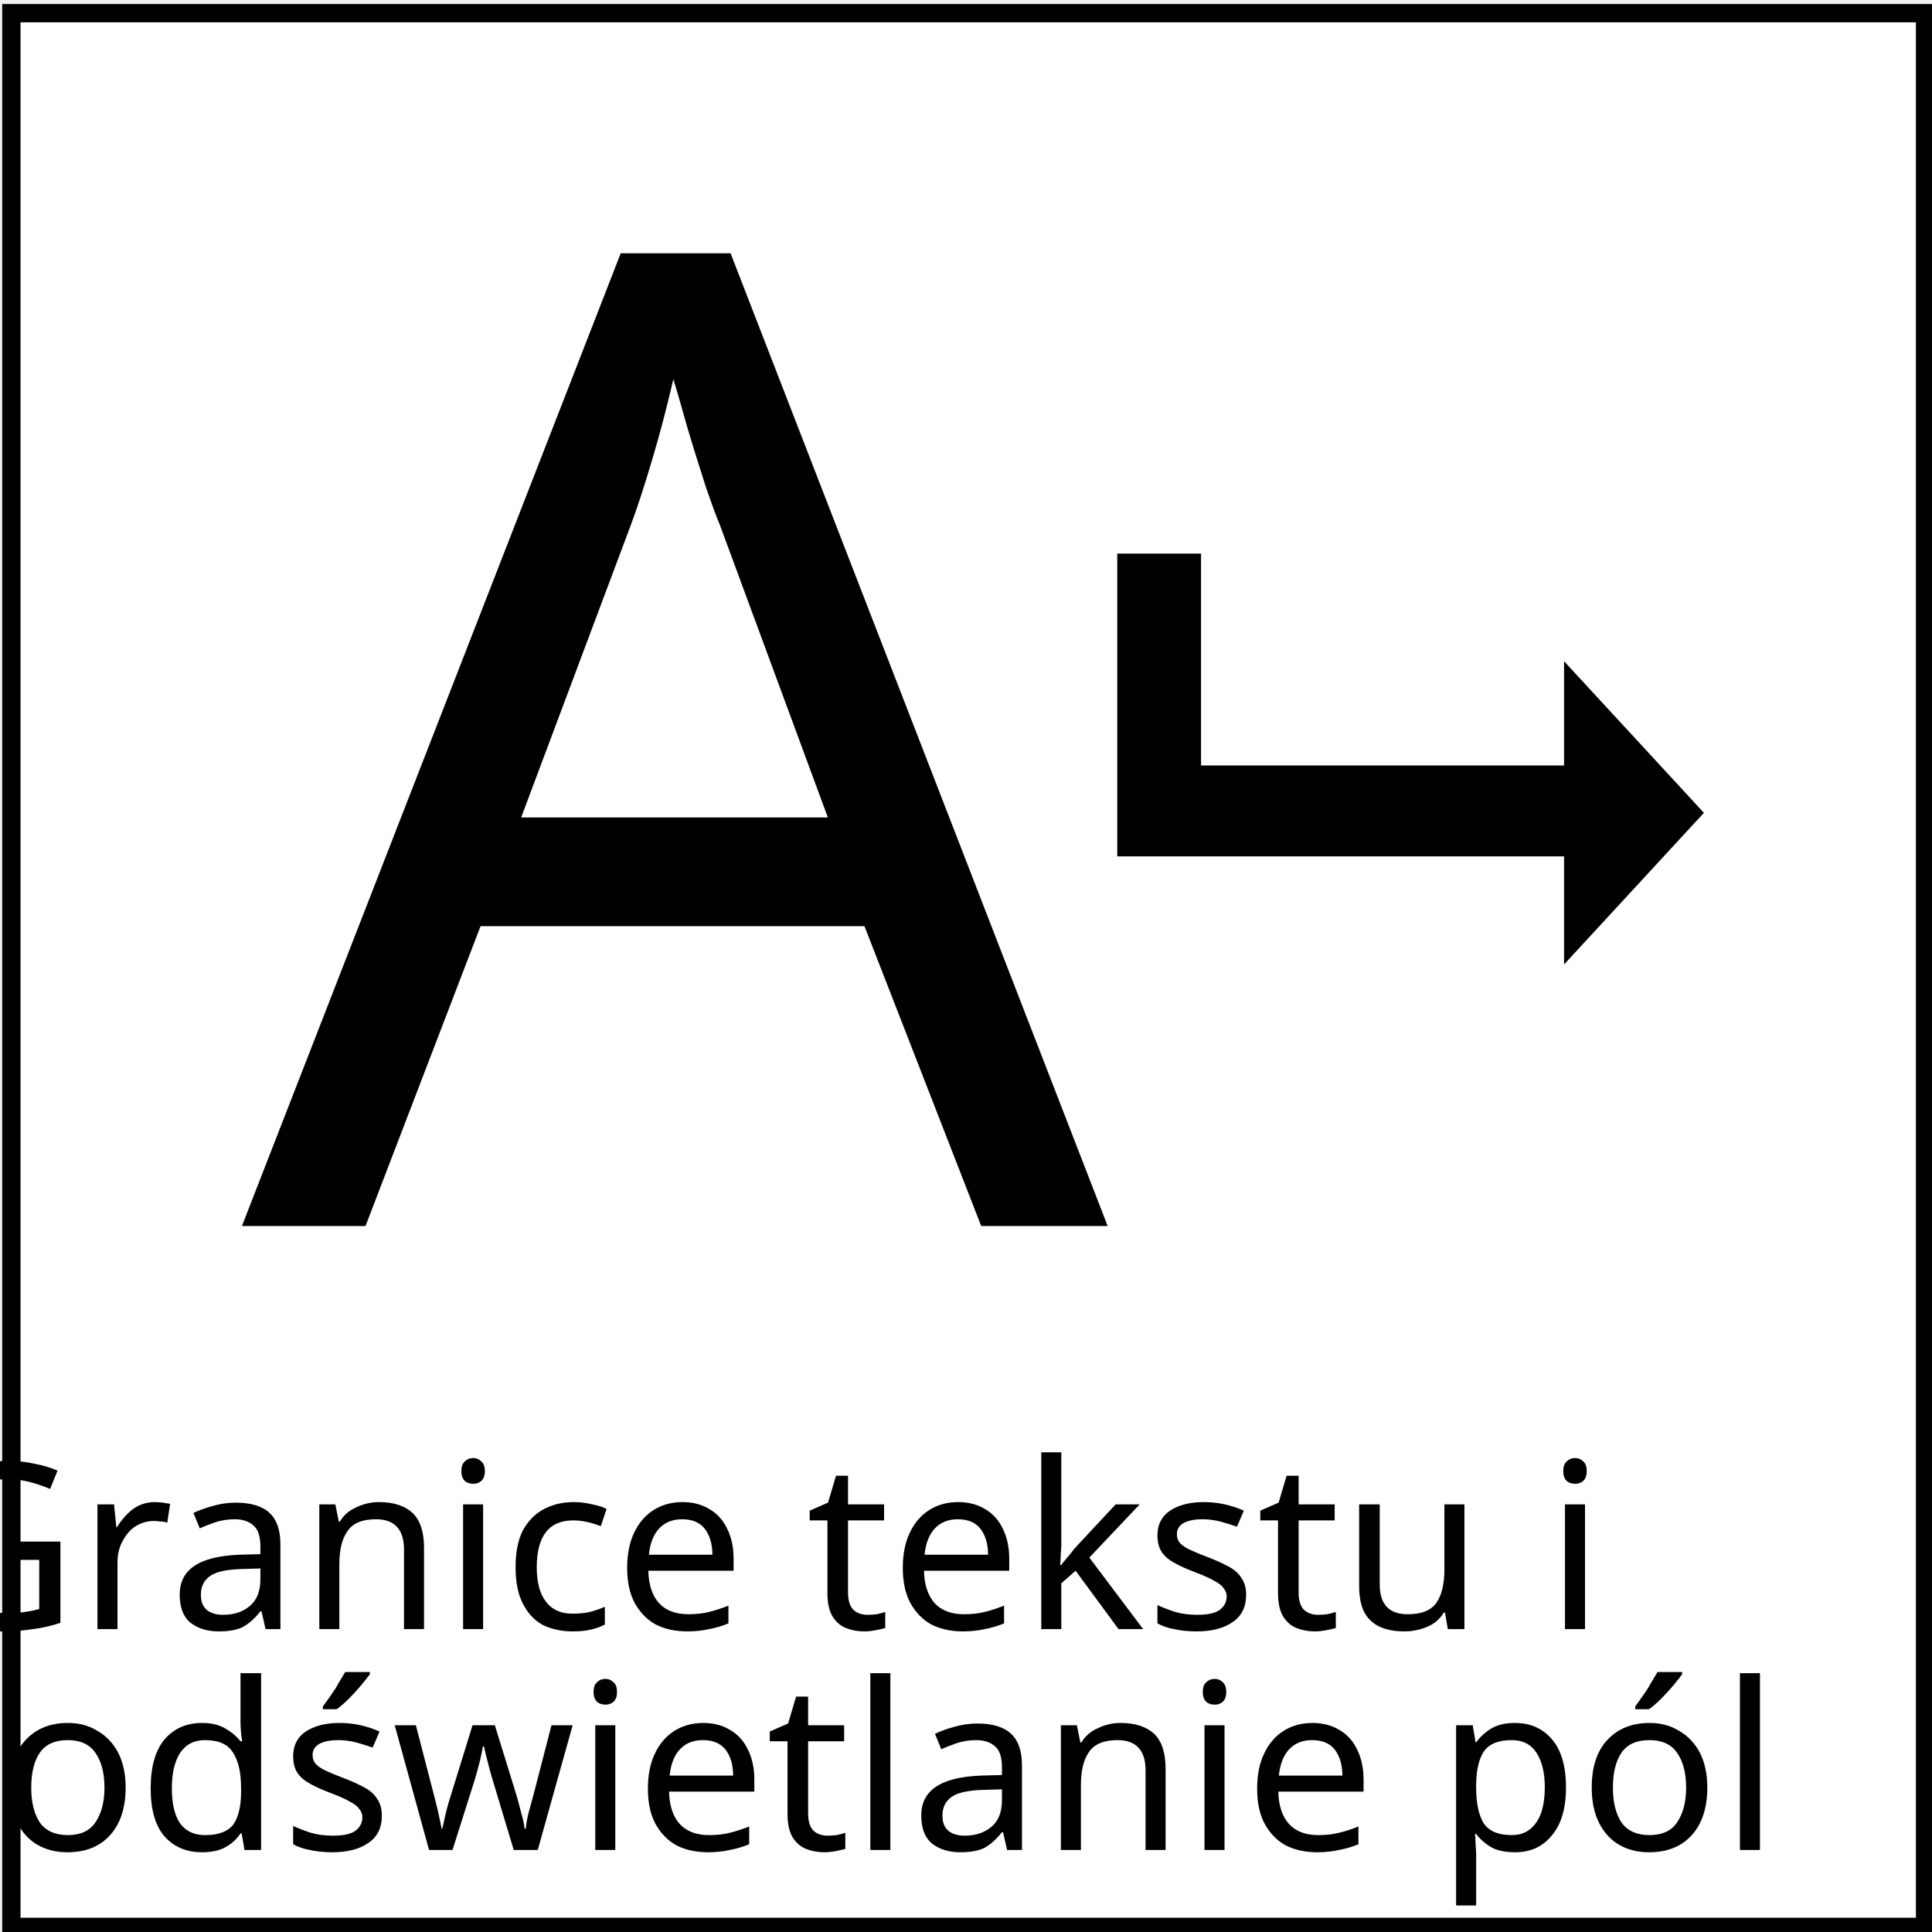
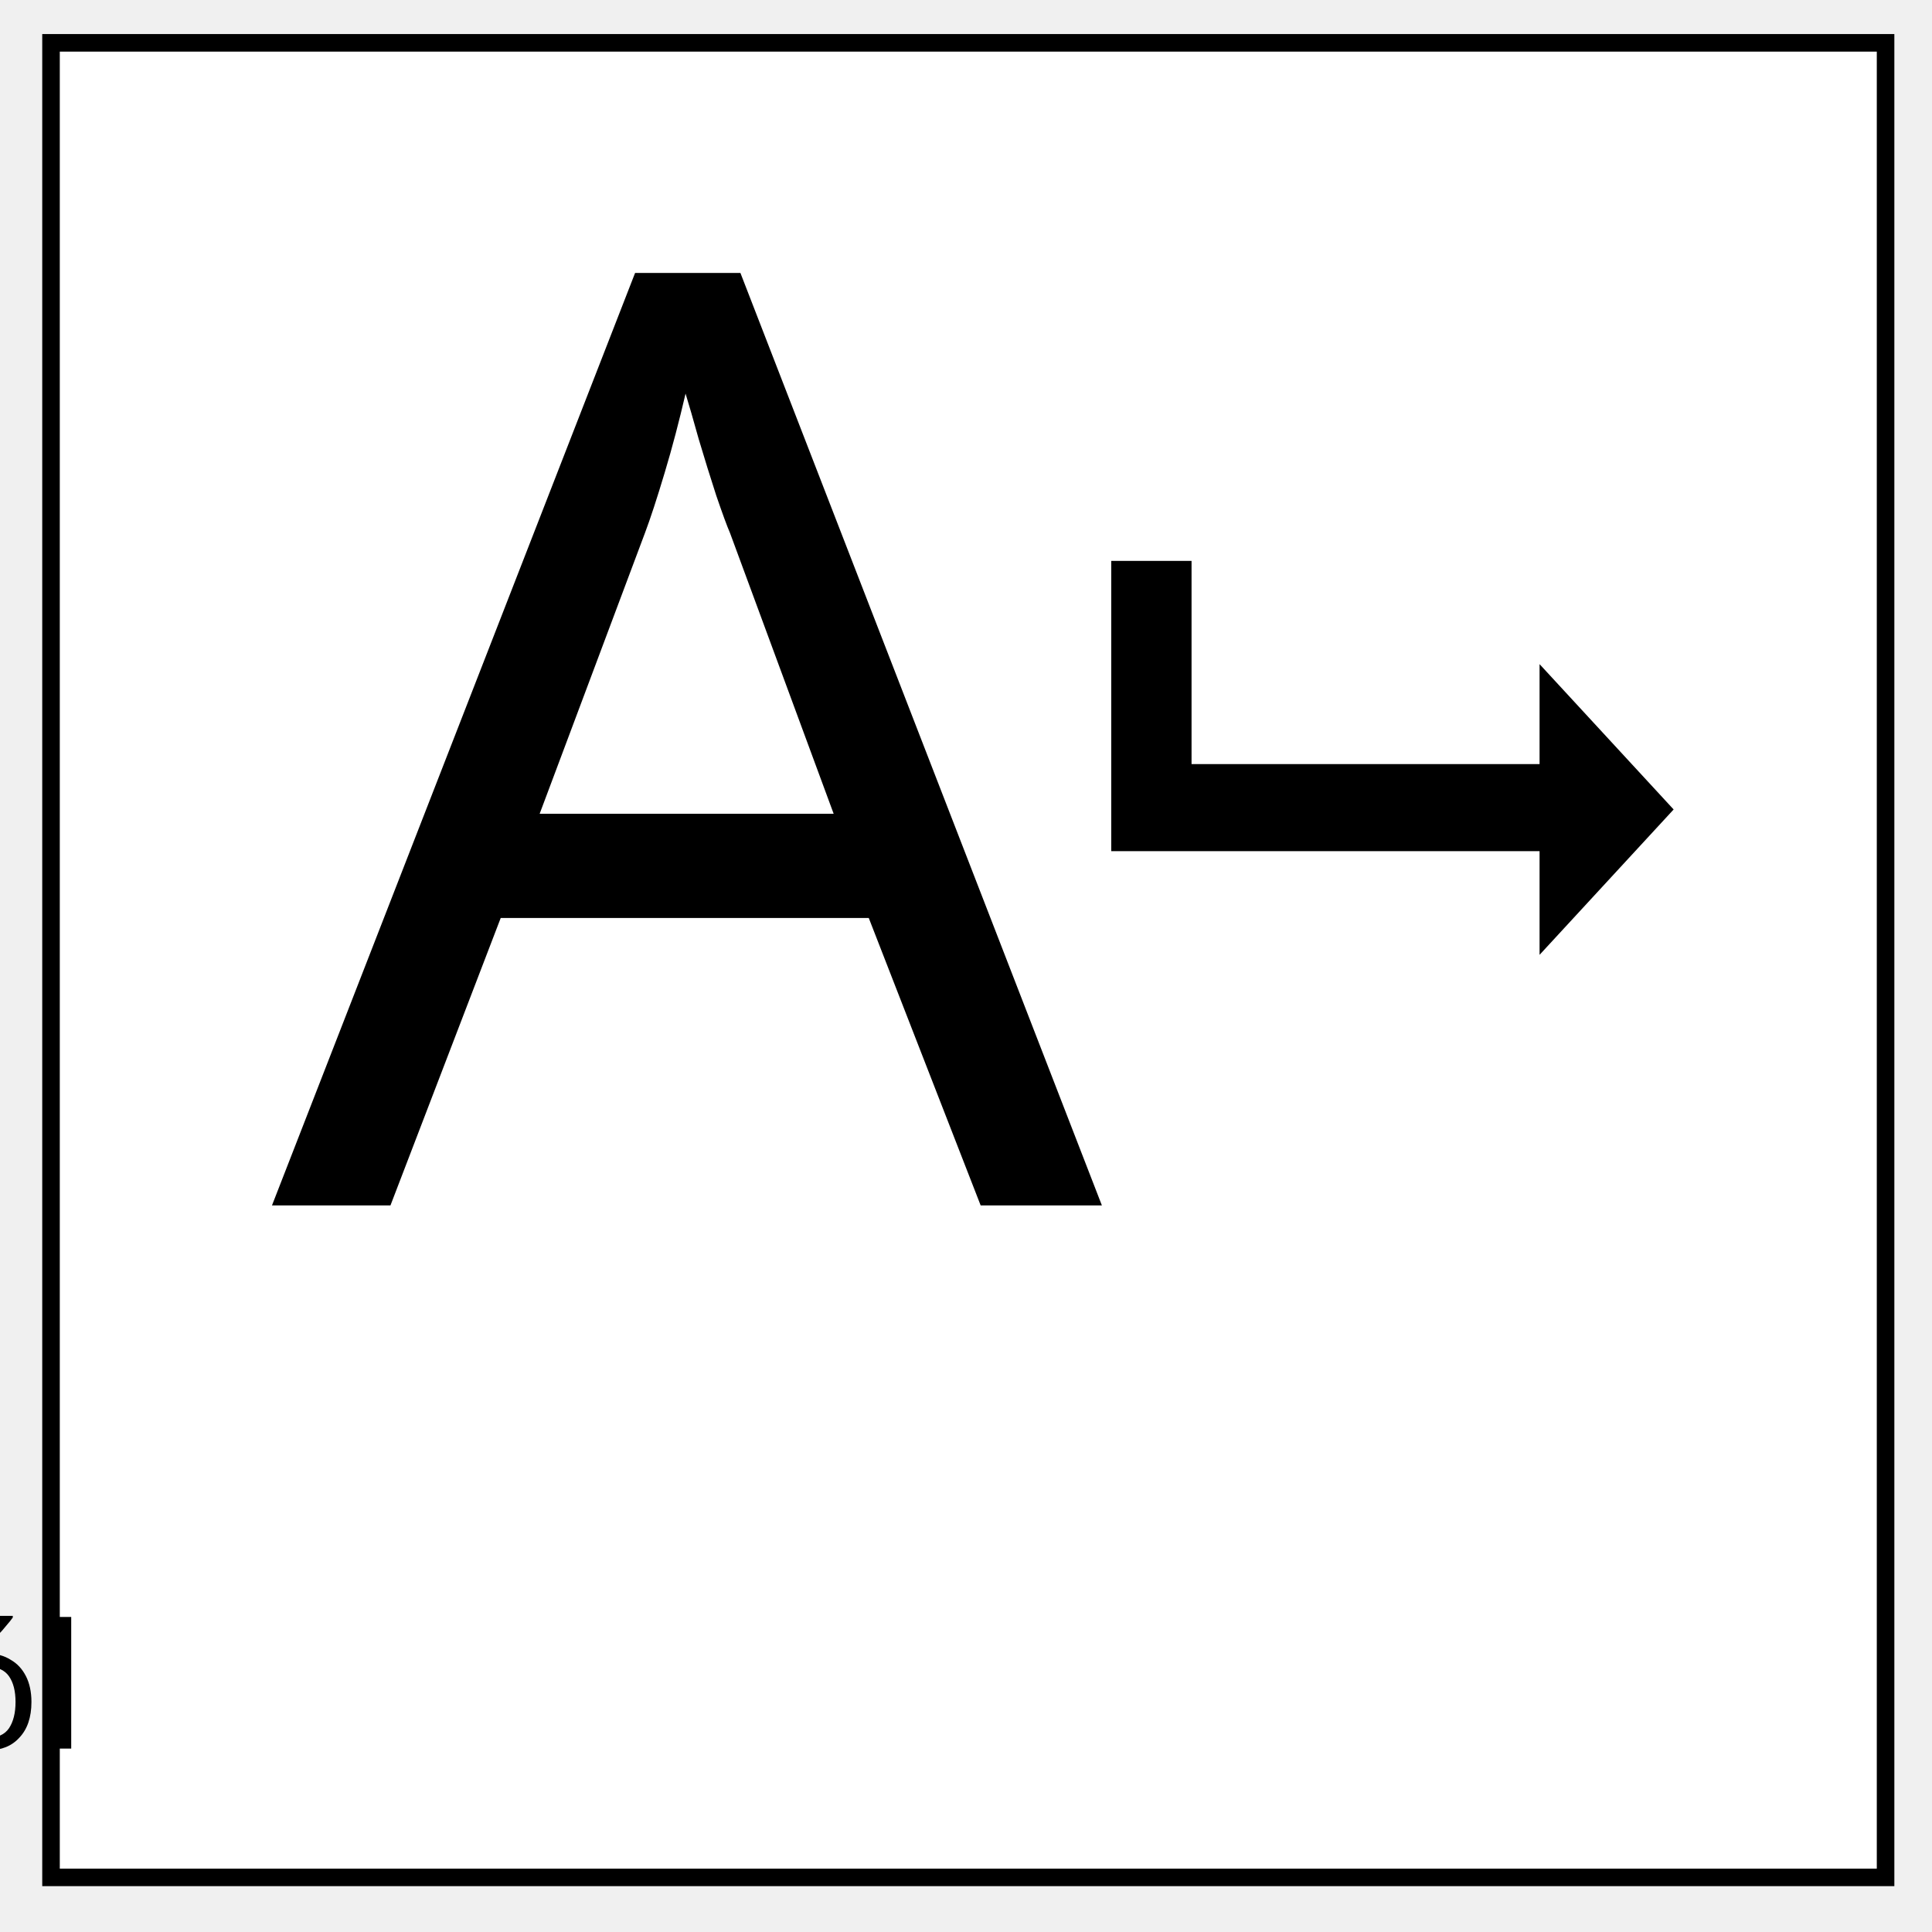
- <svg xmlns="http://www.w3.org/2000/svg" id="svg47" version="1.1" viewBox="0 0 52.758 52.758" height="199.401" width="199.401">
-   <defs id="defs42">
-     <pattern id="EMFhbasepattern" patternUnits="userSpaceOnUse" width="6" height="6" x="0" y="0" />
-   </defs>
-   <g id="g7715" transform="translate(-115.0574,-234.8882)">
-     <rect style="fill:#ffffff;stroke:#000000;stroke-width:0.5;stroke-linecap:round;stroke-miterlimit:4;stroke-dasharray:none;stroke-opacity:1;paint-order:fill markers stroke" id="rect833-1-5-3-0-1-8" width="52.258" x="115.368" y="235.248" height="52.258" />
-     <text xml:space="preserve" style="font-size:6.35px;line-height:0.95;font-family:voestalpine;-inkscape-font-specification:voestalpine;text-align:center;letter-spacing:0px;word-spacing:0px;text-anchor:middle;stroke-width:0.265" x="141.498" y="279.373" id="text898-7-3-6-3-6-38">
-       <tspan id="tspan1736-1" x="141.498" y="279.373" style="font-size:6.35px;text-align:center;text-anchor:middle;stroke-width:0.265">Granice tekstu i</tspan>
-       <tspan id="tspan1075" x="141.498" y="285.405" style="font-size:6.35px;text-align:center;text-anchor:middle;stroke-width:0.265">podświetlanie pól</tspan>
-     </text>
-     <text id="text1732-9" y="286.574" x="141.497" style="font-size:5.644px;line-height:1.25;font-family:voestalpine;-inkscape-font-specification:voestalpine;letter-spacing:0px;word-spacing:0px;stroke-width:0.265" xml:space="preserve">
-       <tspan style="stroke-width:0.265" y="286.574" x="141.497" id="tspan1730-7"> </tspan>
-     </text>
-     <g id="g4544">
-       <text xml:space="preserve" style="font-size:37.049px;line-height:1.25;font-family:voestalpine;-inkscape-font-specification:voestalpine;letter-spacing:0px;word-spacing:0px;stroke-width:1.737" x="121.666" y="268.369" id="text1058">
-         <tspan id="tspan1056" x="121.666" y="268.369" style="stroke-width:1.737">A</tspan>
-       </text>
-       <g style="fill:#000000" id="g1071" transform="matrix(-0.7625605,0,0,0.8268229,166.1561,241.7363)">
-         <polygon id="polygon1060" points="11,17 11,13.556 5.992,18.563 11,23.571 11,20 27,20 27,10 24,10 24,17 " />
+ <svg xmlns="http://www.w3.org/2000/svg" id="SVGRoot" width="208" height="208" version="1.1" viewBox="0 0 208 208">
+   <g transform="translate(0,7)">
+     <g transform="matrix(3.7795 0 0 3.7795 10.171 -6.7758)">
+       <g transform="translate(-1.0884 -121.69)">
+         <g transform="translate(1.6608 -59.209)">
+           <g transform="translate(-.6443 -59.335)">
+             <g transform="translate(-1396.8 269.89)">
+               <g transform="translate(-57.972 -.024822)">
+                 <g transform="translate(1658.1 73.867)">
+                   <g transform="translate(-203.03 -103.33)">
+                     <flowRoot transform="matrix(.26458 0 0 .26458 -2.875 1.091)" fill="#000000" font-family="sans-serif" font-size="40px" letter-spacing="0px" word-spacing="0px" style="line-height:1.25" xml:space="preserve">
+                       <flowRegion>
+                         <rect x="-85.582" y="-60.812" width="342.33" height="293.65" />
+                       </flowRegion>
+                       <flowPara />
+                     </flowRoot>
+                     <g transform="translate(-1039.4 318.88)">
+                       <flowRoot transform="matrix(.26458 0 0 .26458 1036.5 -317.79)" fill="#000000" font-family="sans-serif" font-size="40px" letter-spacing="0px" word-spacing="0px" style="line-height:1.25" xml:space="preserve">
+                         <flowRegion>
+                           <rect x="-105.21" y="-13.703" width="562.17" height="513.49" />
+                         </flowRegion>
+                         <flowPara />
+                       </flowRoot>
+                       <g transform="translate(-66.134 .039287)">
+                         <g transform="translate(-66.173 .043409)">
+                           <flowRoot transform="matrix(.26458 0 0 .26458 1168.8 -317.87)" fill="#000000" font-family="sans-serif" font-size="40px" letter-spacing="0px" word-spacing="0px" style="line-height:1.25" xml:space="preserve">
+                             <flowRegion>
+                               <rect x="-114.63" y="-91.434" width="675.23" height="522.91" />
+                             </flowRegion>
+                             <flowPara />
+                           </flowRoot>
+                           <g transform="translate(-66.2 -.040316)">
+                             <g transform="translate(-65.918 -.60254)">
+                               <g transform="translate(-66.6 .14883)">
+                                 <flowRoot fill="black" font-family="sans-serif" font-size="40px" letter-spacing="0px" word-spacing="0px" style="line-height:1.25" xml:space="preserve">
+                                   <flowRegion>
+                                     <rect x="-24.34" y="-19.695" width="252.04" height="245.75" />
+                                   </flowRegion>
+                                   <flowPara />
+                                 </flowRoot>
+                                 <g transform="translate(-68.678 -.48293)">
+                                   <flowRoot fill="black" font-family="sans-serif" font-size="40px" letter-spacing="0px" word-spacing="0px" style="line-height:1.25" xml:space="preserve">
+                                     <flowRegion>
+                                       <rect x="-65.168" y="-26.762" width="382.37" height="335.26" />
+                                     </flowRegion>
+                                     <flowPara />
+                                   </flowRoot>
+                                   <g transform="translate(-63.347 .4912)">
+                                     <g transform="translate(529.82 -.18087)">
+                                       <g transform="translate(794.67 .06923)">
+                                         <g transform="translate(-198.36 .17569)">
+                                           <g transform="translate(-530.68 .043413)">
+                                             <g transform="translate(912.04 -.041317)">
+                                               <g transform="translate(132.58 -.39794)">
+                                                 <g transform="translate(-580.62 .35866)">
+                                                   <g transform="translate(-264.6 -.1571)">
+                                                     <g transform="translate(463.55 .097138)">
+                                                       <g transform="translate(-397.36 .059959)">
+                                                         <g transform="translate(66.026 -.30592)">
+                                                           <g transform="translate(-264.69 -.093008)">
+                                                             <g transform="translate(734.89 179.33)">
+                                                               <g transform="translate(-205.07 -178.97)">
+                                                                 <g transform="translate(-1081.1 -686.85)">
+                                                                   <flowRoot fill="black" font-family="sans-serif" font-size="40px" letter-spacing="0px" word-spacing="0px" style="line-height:1.25" xml:space="preserve">
+                                                                     <flowRegion>
+                                                                       <rect x="21" y="-71" width="223" height="308" />
+                                                                     </flowRegion>
+                                                                     <flowPara />
+                                                                   </flowRoot>
+                                                                   <g transform="translate(-112.28 .55746)">
+                                                                     <flowRoot transform="matrix(.26458 0 0 .26458 1500.7 367.6)" fill="#000000" font-family="sans-serif" font-size="40px" letter-spacing="0px" word-spacing="0px" style="line-height:1.25" xml:space="preserve">
+                                                                       <flowRegion>
+                                                                         <rect x="-6.364" y="-2.011" width="231.22" height="230.87" />
+                                                                       </flowRegion>
+                                                                       <flowPara />
+                                                                     </flowRoot>
+                                                                     <g transform="translate(1386.8 133.57)">
+                                                                       <rect x="115.37" y="235.25" width="52.258" height="52.258" fill="#fff" stroke="#000" stroke-linecap="round" stroke-width=".5" style="paint-order:fill markers stroke" />
+                                                                       <text x="141.498" y="277.807" font-family="sans-serif" font-size="4.939px" letter-spacing="0px" stroke-width=".265" text-align="center" text-anchor="middle" word-spacing="0px" style="line-height:0.95" xml:space="preserve">
+                                                                         <tspan x="141.498" y="277.807" text-align="center">Granice tekstu i</tspan>
+                                                                         <tspan x="141.498" y="283.839" text-align="center">podświetlanie pól</tspan>
+                                                                       </text>
+                                                                       <text x="141.497" y="286.574" font-family="sans-serif" font-size="5.644px" letter-spacing="0px" stroke-width=".265" word-spacing="0px" style="line-height:1.25" xml:space="preserve">
+                                                                         <tspan x="141.497" y="286.574" font-family="sans-serif" stroke-width=".265"> </tspan>
+                                                                       </text>
+                                                                       <text x="121.666" y="268.369" font-family="voestalpine" font-size="37.049px" letter-spacing="0px" stroke-width="1.737" word-spacing="0px" style="line-height:1.25" xml:space="preserve">
+                                                                         <tspan x="121.666" y="268.369" stroke-width="1.737">A</tspan>
+                                                                       </text>
+                                                                       <g transform="matrix(-.76256 0 0 .82682 166.16 241.74)">
+                                                                         <polygon points="11 13.556 5.992 18.563 11 23.571 11 20 27 20 27 10 24 10 24 17 11 17" />
+                                                                       </g>
+                                                                     </g>
+                                                                   </g>
+                                                                 </g>
+                                                               </g>
+                                                             </g>
+                                                           </g>
+                                                         </g>
+                                                       </g>
+                                                     </g>
+                                                   </g>
+                                                 </g>
+                                               </g>
+                                             </g>
+                                           </g>
+                                         </g>
+                                       </g>
+                                     </g>
+                                   </g>
+                                 </g>
+                               </g>
+                             </g>
+                           </g>
+                         </g>
+                       </g>
+                     </g>
+                   </g>
+                 </g>
+               </g>
+             </g>
+           </g>
+         </g>
      </g>
    </g>
  </g>
</svg>
